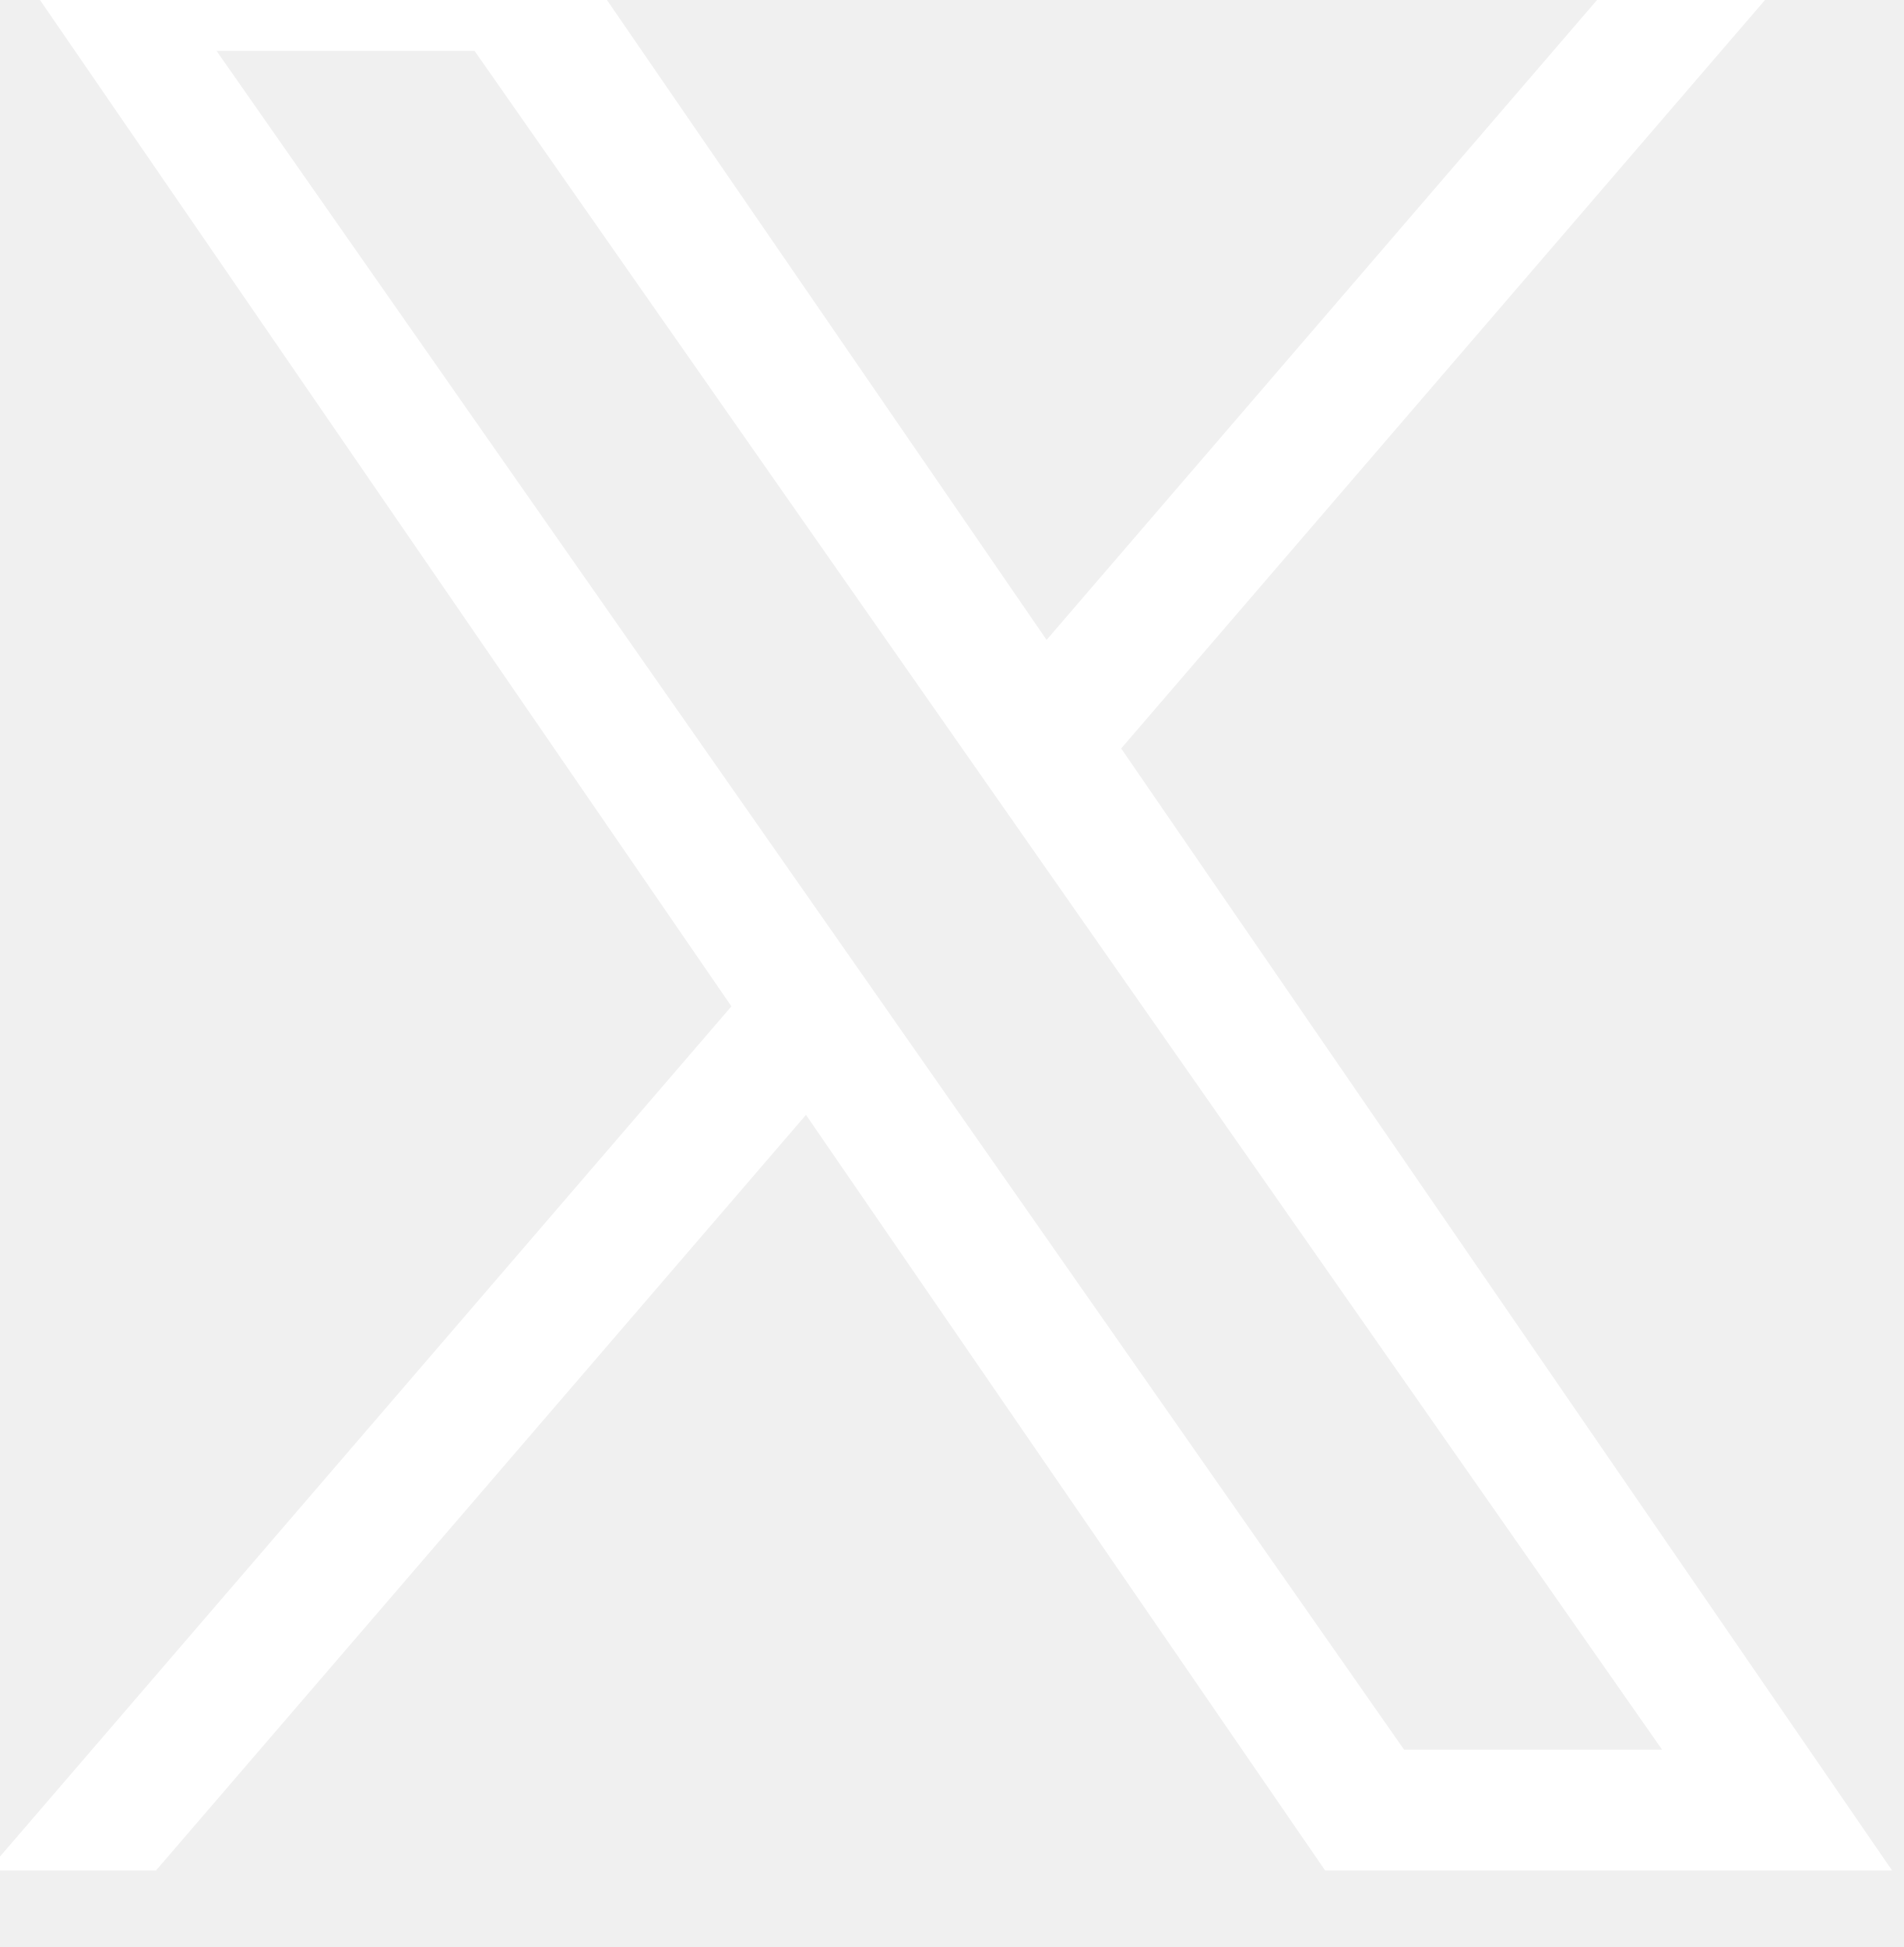
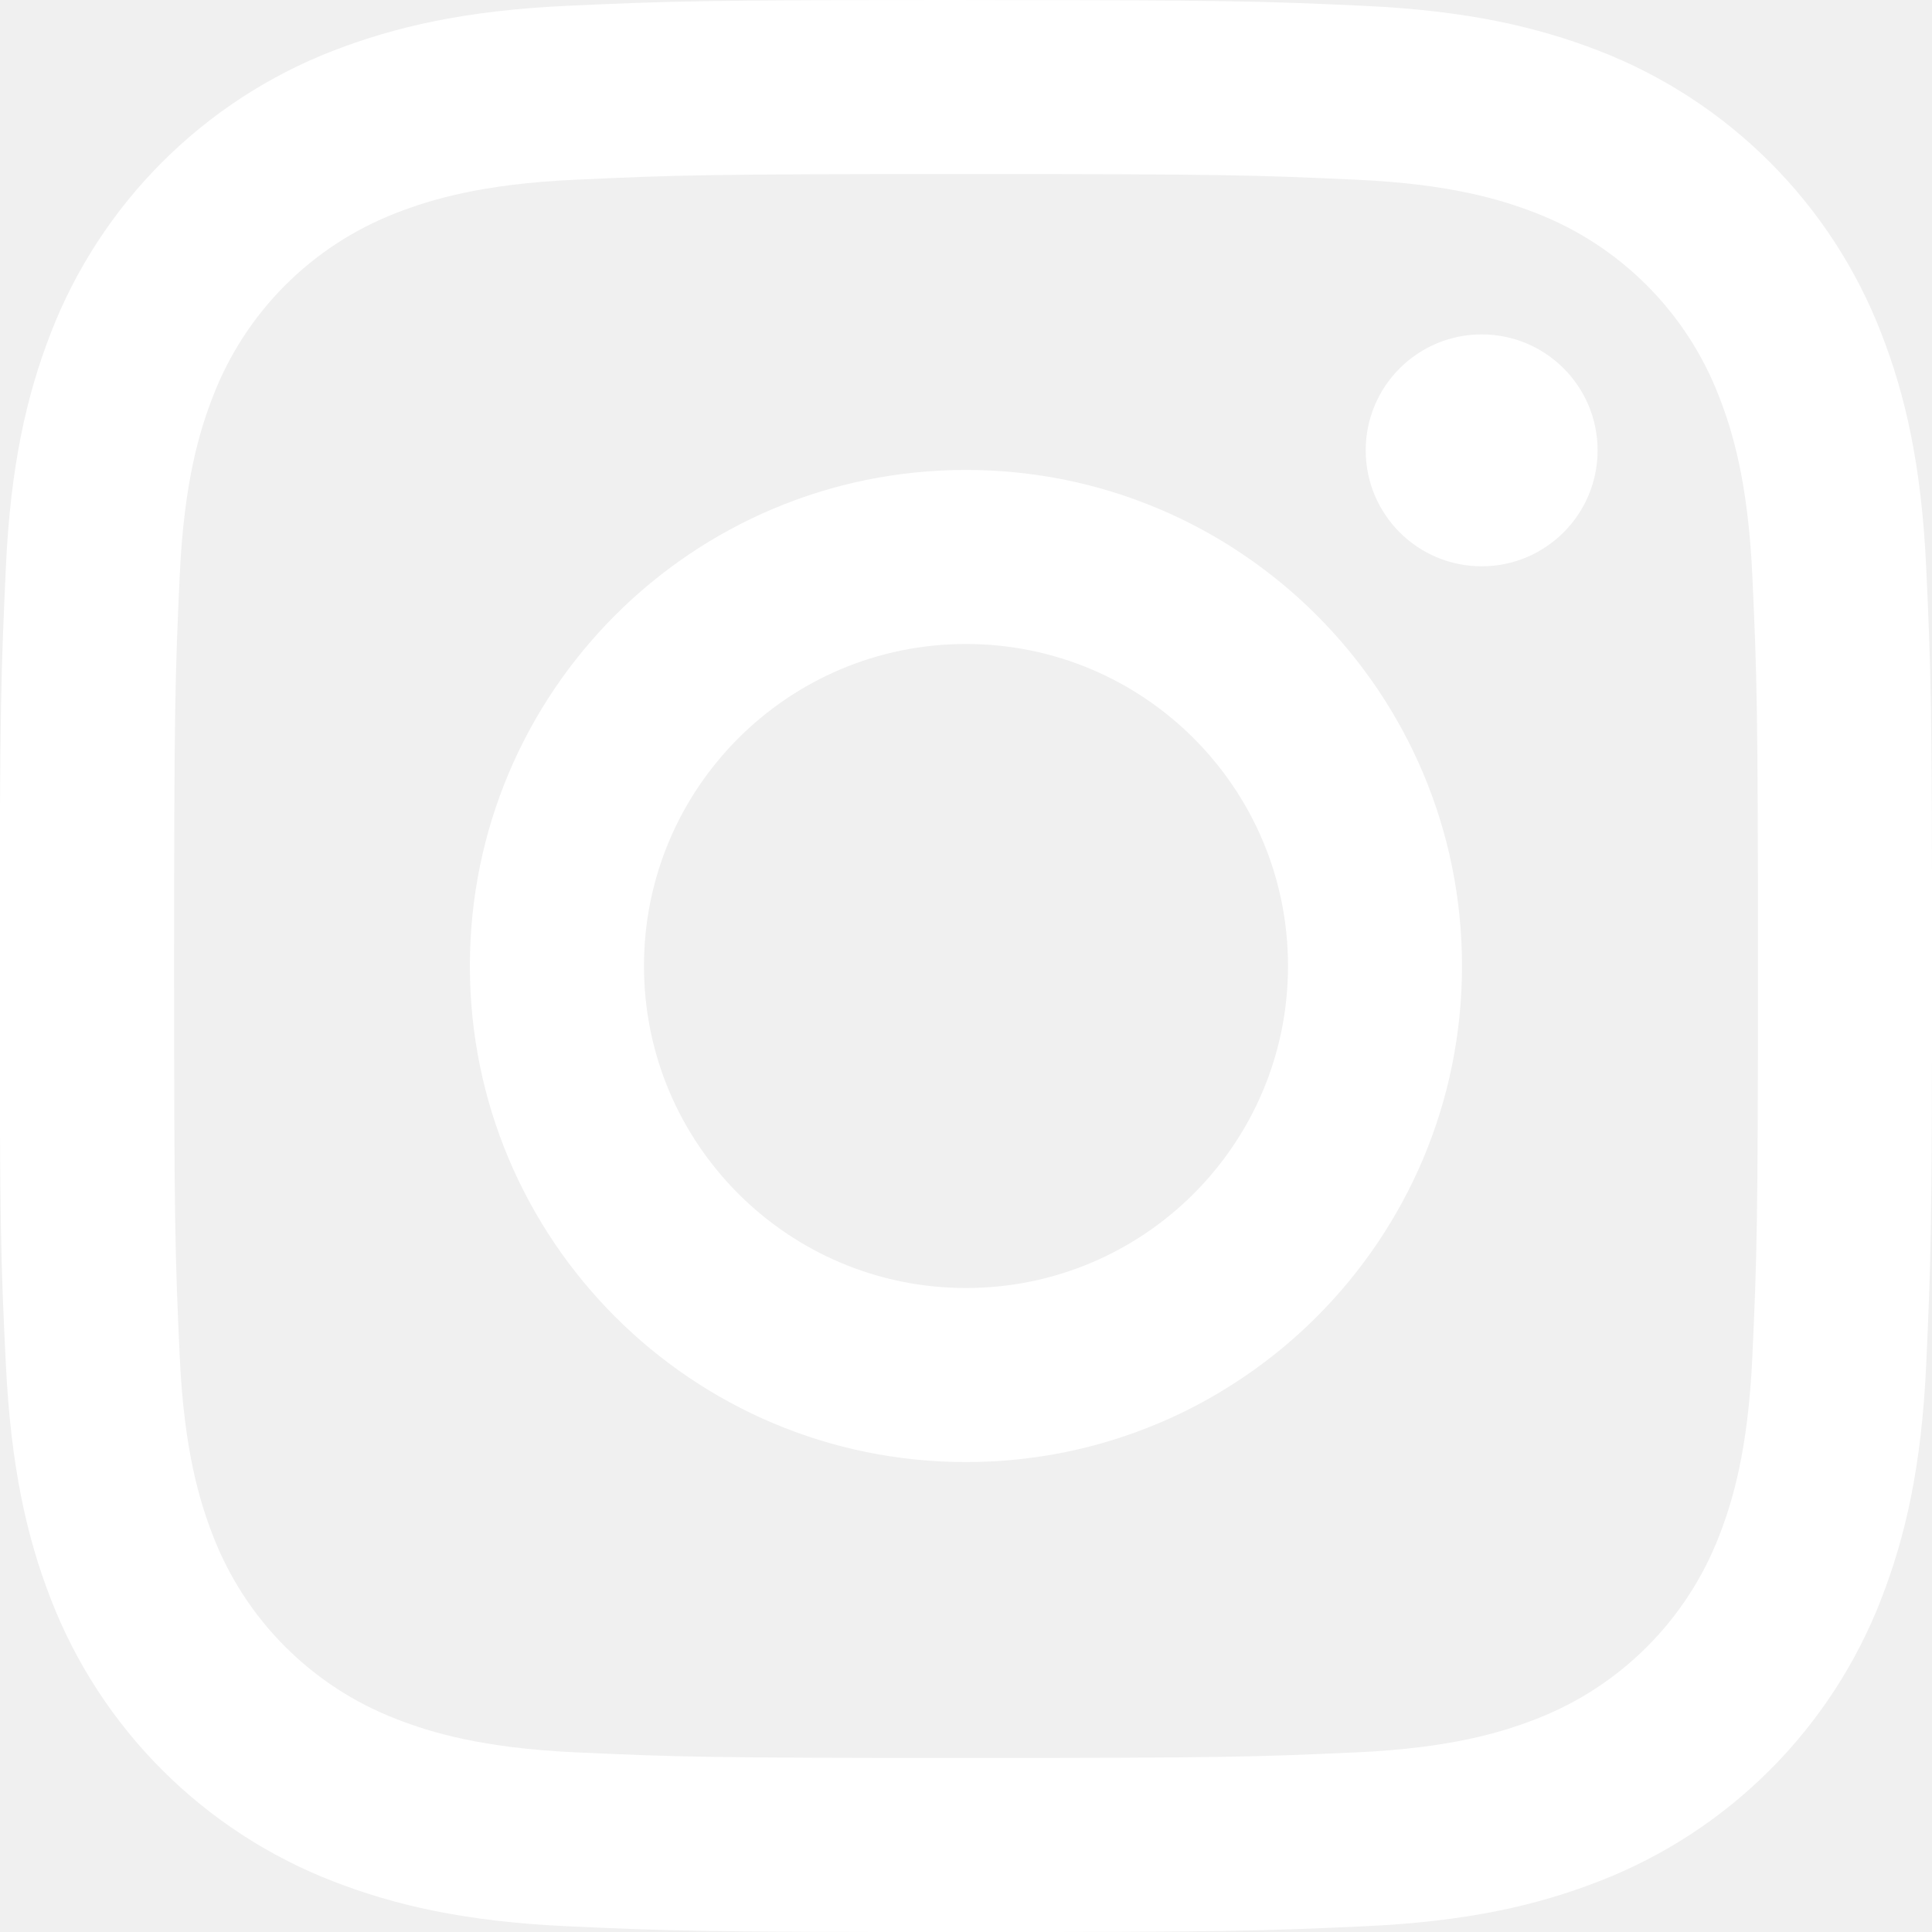
- <svg xmlns="http://www.w3.org/2000/svg" viewBox="0 0 1200 1227" aria-hidden="true" focusable="false" class="svgImage svgImageIcon js-inline-svg-loaded">
+ <svg xmlns="http://www.w3.org/2000/svg" viewBox="0 0 313.6 313.6" aria-hidden="true" focusable="false" class="svgImage svgImageIcon js-inline-svg-loaded">
  <defs>
    <style>.cls-1{fill:#fff;}</style>
  </defs>
-   <path class="cls-1" d="M714.163 519.284L1160.89 0H1055.03L667.137 450.887L357.328 0H0L468.492 681.821L0 1226.37H105.866L515.491 750.218L842.672 1226.37H1200L714.137 519.284H714.163ZM569.165 687.828L521.697 619.934L144.011 79.694H306.615L611.412 515.685L658.88 583.579L1055.08 1150.3H892.476L569.165 687.854V687.828Z" transform="translate(-7.52 -47.62)" />
+   <path class="cls-1" d="M200.49,75.87c41.87,0,46.83.16,63.37.92,15.28.69,23.59,3.25,29.11,5.4A51.93,51.93,0,0,1,322.73,112c2.15,5.52,4.7,13.82,5.4,29.11.75,16.54.91,21.49.91,63.36s-.16,46.83-.91,63.36c-.7,15.29-3.25,23.59-5.4,29.12A51.93,51.93,0,0,1,293,326.66c-5.52,2.15-13.83,4.7-29.11,5.4-16.54.75-21.49.91-63.37.91s-46.82-.16-63.36-.91c-15.28-.7-23.59-3.25-29.11-5.4A51.93,51.93,0,0,1,78.26,296.9c-2.15-5.53-4.7-13.83-5.4-29.12-.75-16.53-.91-21.49-.91-63.36s.16-46.82.91-63.36c.7-15.29,3.25-23.59,5.4-29.11A51.93,51.93,0,0,1,108,82.19c5.52-2.15,13.83-4.71,29.11-5.4,16.54-.76,21.5-.92,63.36-.92m0-28.25c-42.58,0-47.92.18-64.64.94S107.76,52,97.78,55.85a80.24,80.24,0,0,0-45.86,45.86c-3.87,10-6.52,21.37-7.28,38.06s-1,22.07-1,64.65.18,47.93,1,64.65,3.41,28.09,7.28,38.06A80.16,80.16,0,0,0,97.78,353c10,3.88,21.38,6.53,38.07,7.29s22.06.94,64.64.94,47.93-.18,64.65-.94,28.09-3.41,38.07-7.29a80.11,80.11,0,0,0,45.85-45.86c3.88-10,6.53-21.37,7.29-38.06s.95-22.06.95-64.65-.18-47.92-.95-64.65-3.41-28.08-7.29-38.06a80.18,80.18,0,0,0-45.85-45.86c-10-3.87-21.38-6.52-38.07-7.29s-22.06-.94-64.65-.94Z" transform="translate(-43.69 -47.62)" />
+   <path class="cls-1" d="M200.49,123.9A80.52,80.52,0,1,0,281,204.42,80.52,80.52,0,0,0,200.49,123.9Zm0,132.79a52.27,52.27,0,1,1,52.27-52.27A52.27,52.27,0,0,1,200.49,256.69Z" transform="translate(-43.69 -47.62)" />
+   <circle class="cls-1" cx="240.5" cy="73.1" r="18.82" />
</svg>
